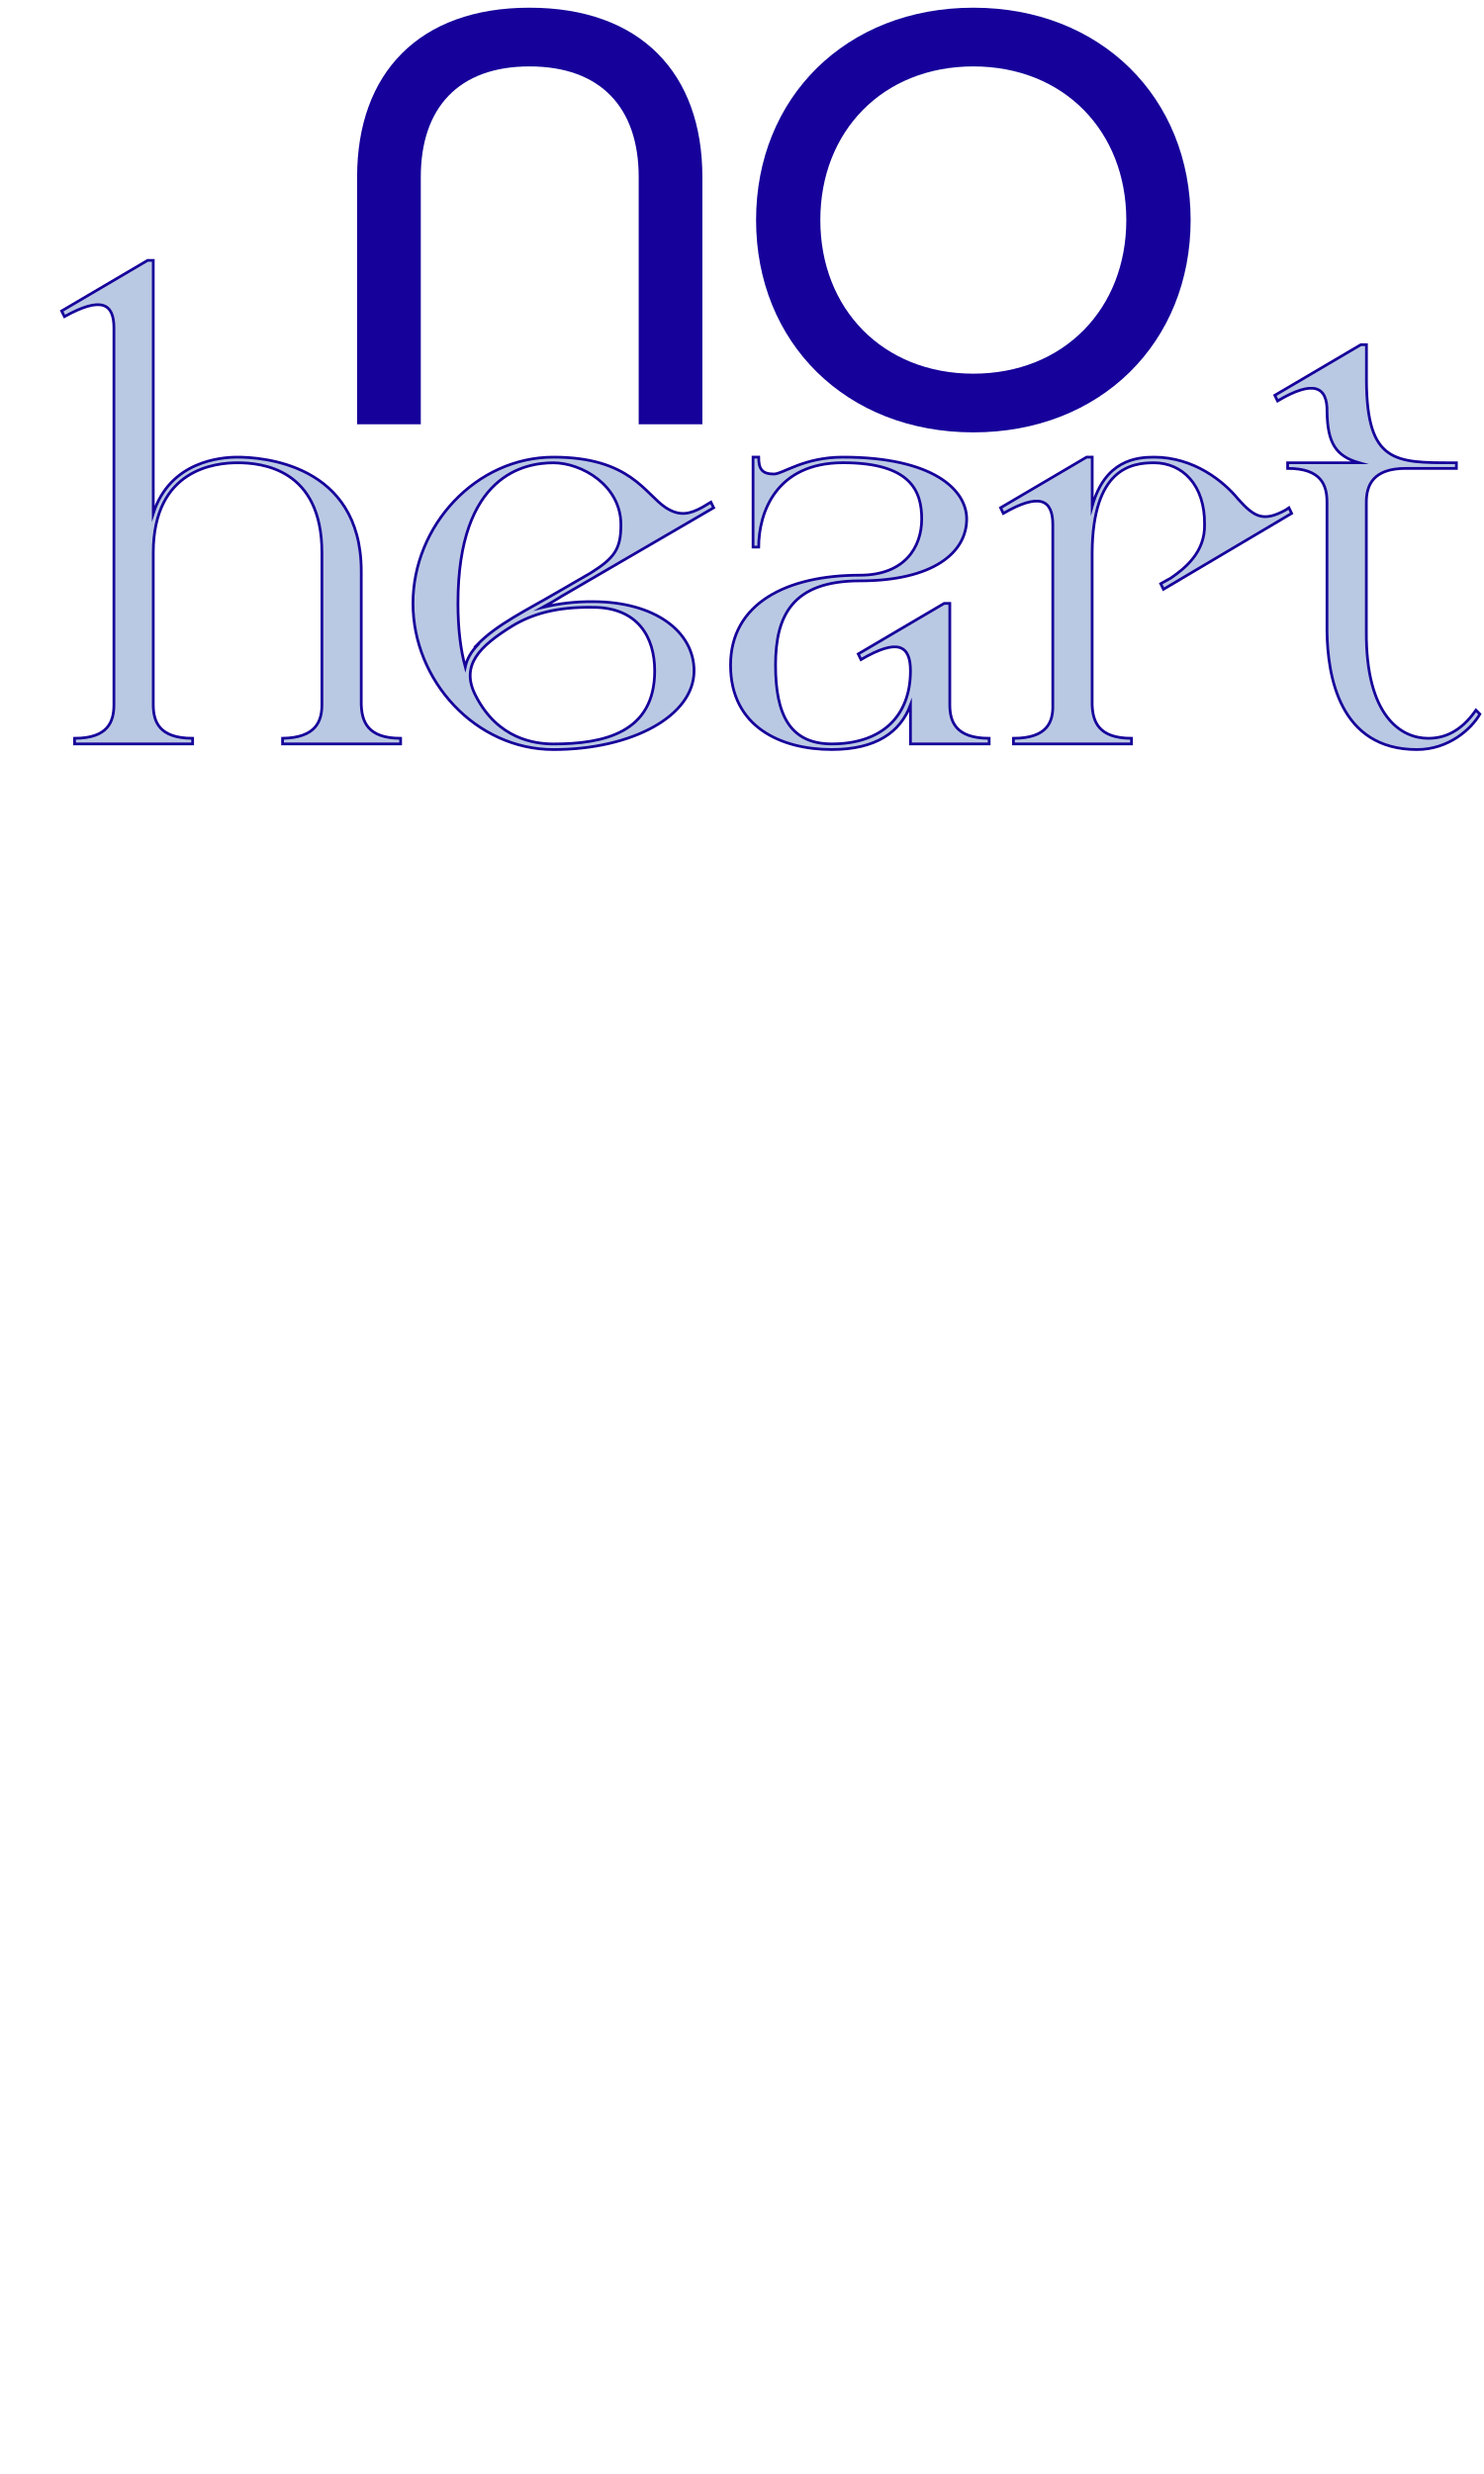
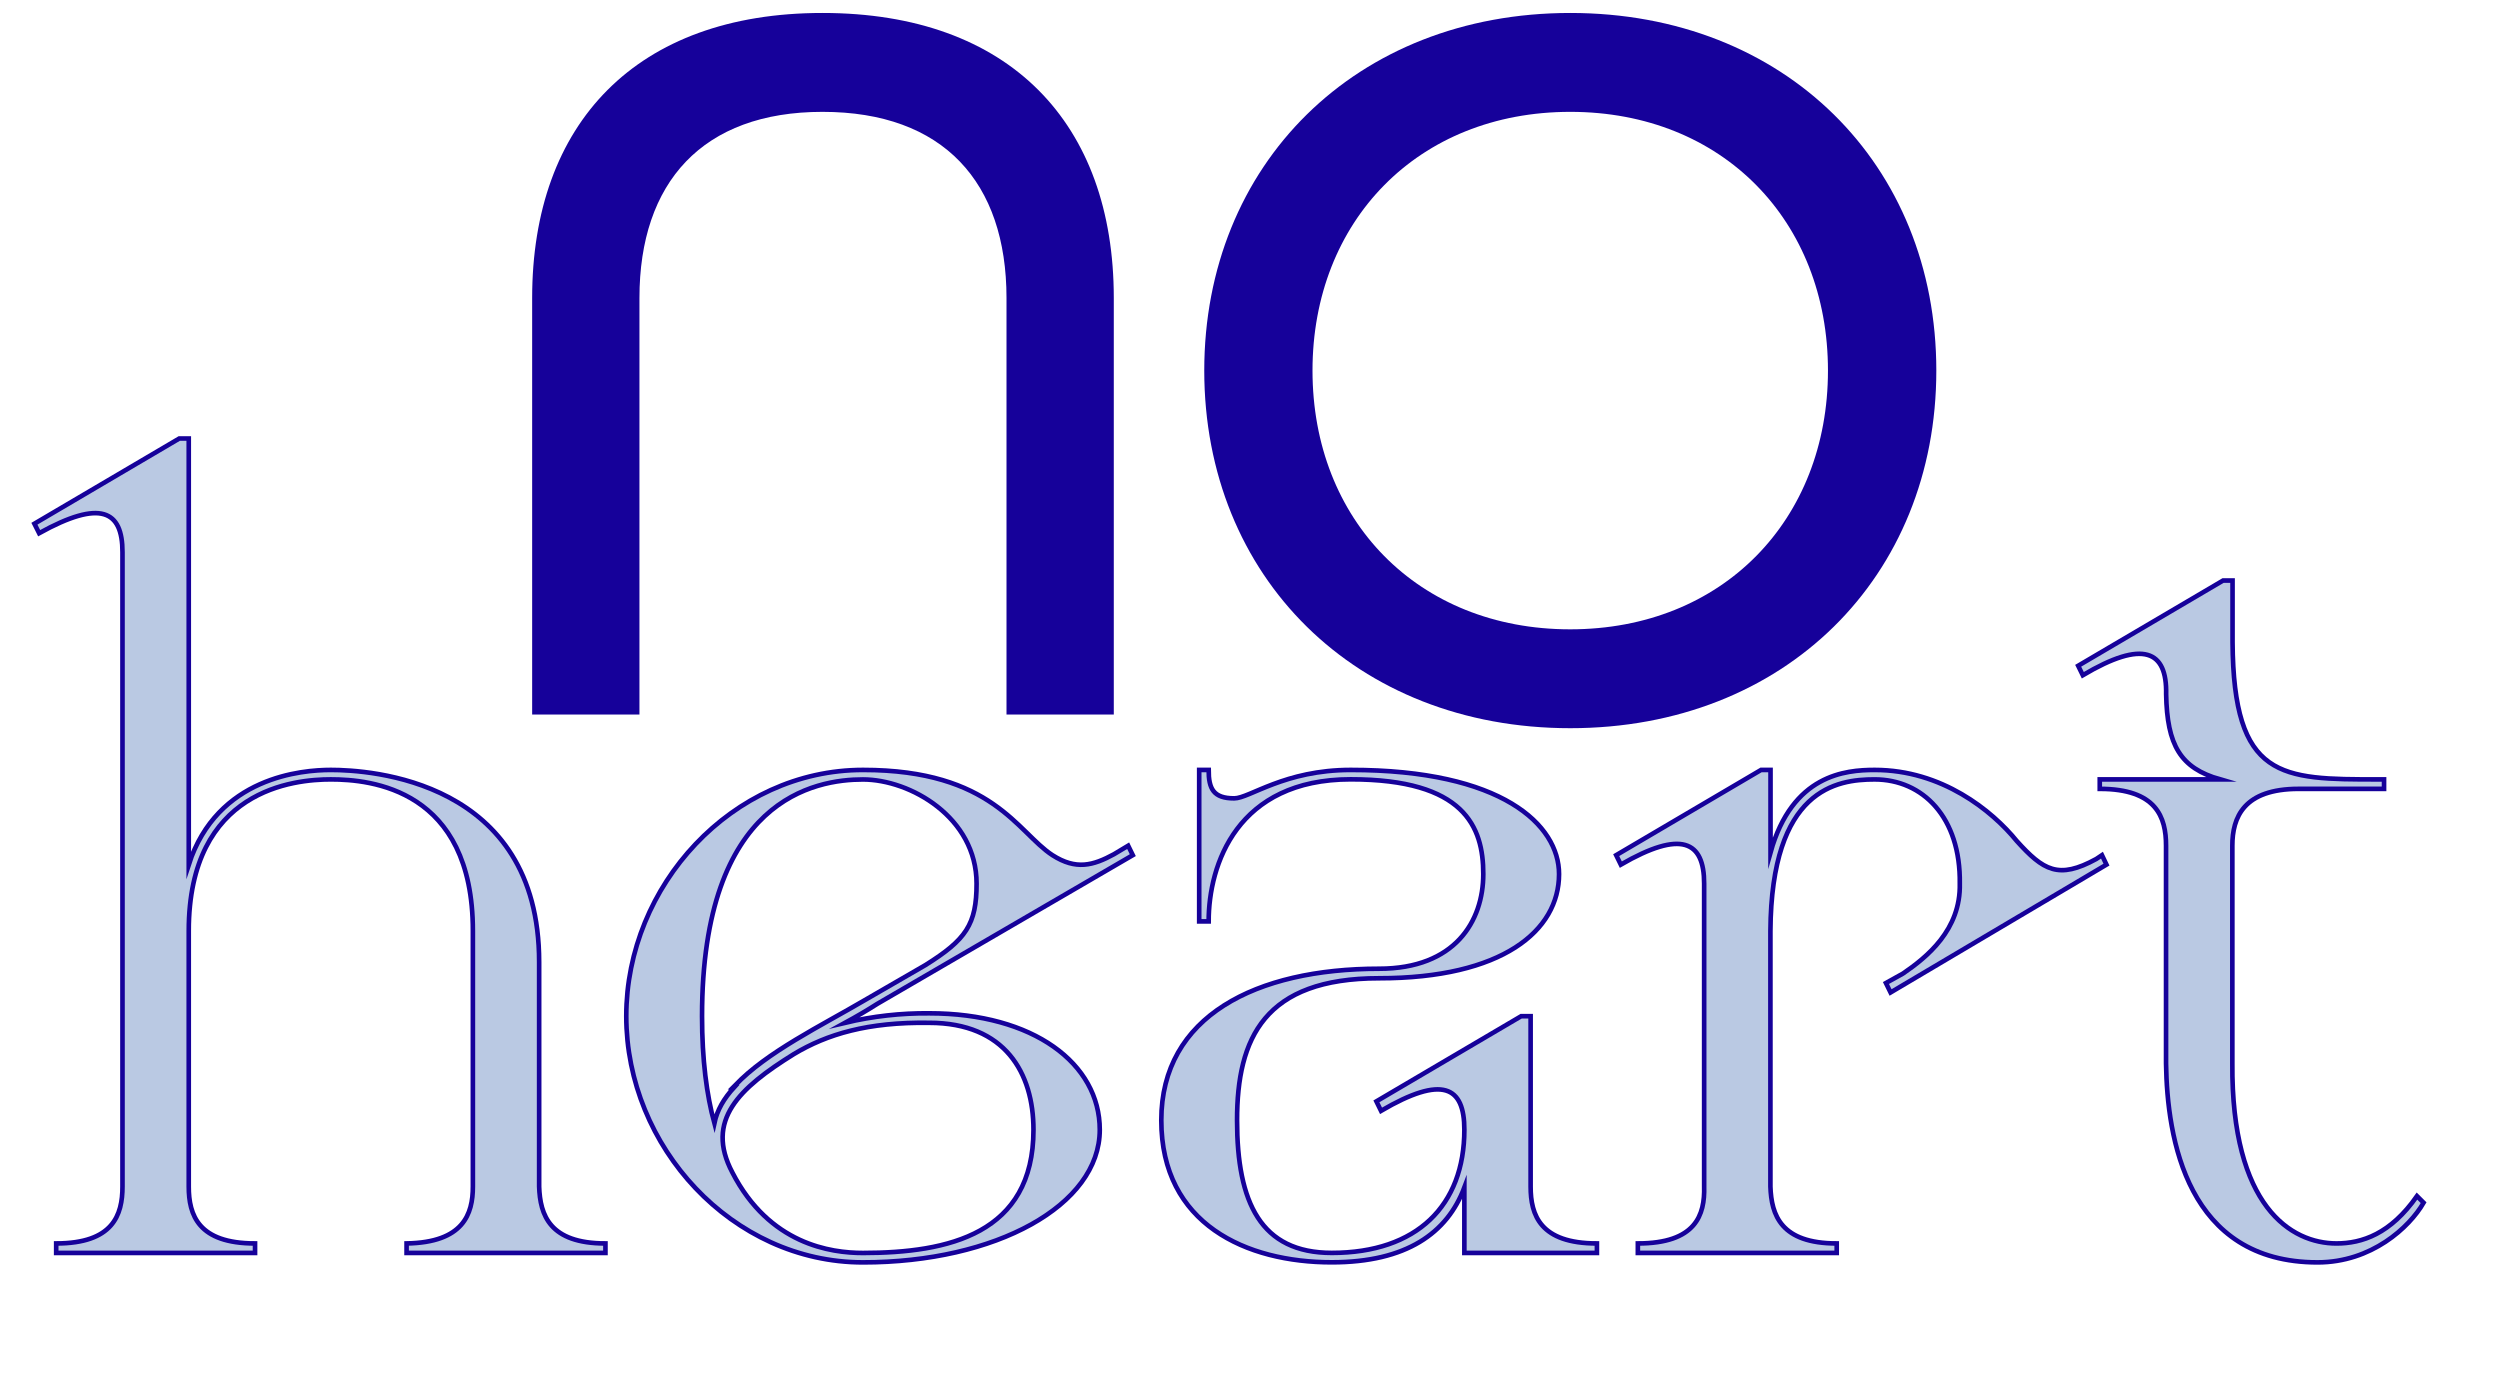
- <svg xmlns="http://www.w3.org/2000/svg" id="Ebene_1" data-name="Ebene 1" viewBox="400 200 1080 1800">
+ <svg xmlns="http://www.w3.org/2000/svg" id="Ebene_1" data-name="Ebene 1" viewBox="430 200 1080 600">
  <defs>
    <style>.cls-1{fill:#16019a;}.cls-2{fill:#bac9e3;stroke:#16019a;stroke-miterlimit:10;stroke-width:2px;}</style>
  </defs>
  <path class="cls-1" d="M659.89,328.74c0-75.43,45-123.14,125.41-123.14,80.88,0,125.86,47.71,125.86,123.14V508.67H864.81V328.74c0-50-27.26-80.42-79.51-80.42-51.8,0-79.06,30.44-79.06,80.42V508.67H659.89Z" />
  <path class="cls-1" d="M950.24,360.09c0-89,65.43-154.49,158.12-154.49S1266.49,271,1266.49,360.09s-65.44,154.49-158.13,154.49S950.24,449.15,950.24,360.09Zm269.44,0c0-64.52-45.43-111.77-111.32-111.77S997,295.57,997,360.09s45.44,111.78,111.32,111.78S1219.68,424.61,1219.68,360.09Z" />
  <path class="cls-2" d="M691.55,737.17v4.09H605.64v-4.09c24.54-.41,28.64-12.69,28.64-24.55V602.16c0-61.37-44.19-65.46-61.37-65.46-15.55,0-61.37,4.09-61.37,65.46V712.62c0,12.27,4.1,24.55,28.64,24.55v4.09H454.27v-4.09c24.55,0,28.64-12.28,28.64-24.55V438.52c0-18-9.41-22.91-36-8.18l-2.05-4.09,62.59-36.82h4.09V573.52c12.28-38,49.1-40.91,61.37-40.91,16.36,0,90,4.09,90,83v97C663.32,724.89,667.41,737.17,691.55,737.17Z" />
  <path class="cls-2" d="M905.1,688.07c0,32.73-45,57.28-102.28,57.28-56.45,0-102.27-49.91-102.27-106.37s45.82-106.37,102.27-106.37c56,0,66.69,27,81.83,36.82,10.22,6.55,17.59,4.5,26.59-.41l6.13-3.68,2,4.09L809,633.66c-4.5,2.87-9.41,5.73-13.91,8.18a150.75,150.75,0,0,1,36.41-4.09C876.46,637.75,905.1,659.44,905.1,688.07ZM733.28,639c0,18.82,2,34,5.32,46.23,1.22-5.73,4.09-10.64,8.59-15.55h-.41l.82-.82c13.5-14.31,37.22-25.77,56-36.81l26.19-15.14c17.59-11,22.09-17.59,22.09-35.18,0-28.64-28.64-45-49.1-45S733.28,544.89,733.28,639Zm143.18,49.09c0-24.54-12.27-46.23-45-46.23-26.59-.41-44.18,4.91-58.5,13.5-23.73,14.73-38.46,28.64-26.59,51.14,16,31.09,42.55,34.78,56.45,34.78C839.64,741.26,876.46,733.07,876.46,688.07Z" />
  <path class="cls-2" d="M1119.87,737.17v4.09H1062.6V713c-7.37,19.64-25,32.32-57.28,32.32-36.82,0-73.64-16.37-73.64-61.37s40.92-65.46,94.1-65.46c32.73,0,45-20.45,45-40.91s-8.18-40.91-57.27-40.91-61.37,36.82-61.37,61.37h-4.09V532.61h4.09c0,8.18,2.05,12.28,11.05,12.28,6.54,0,21.68-12.28,50.32-12.28,65.45,0,90,23.73,90,45,0,24.55-24.55,45-77.73,45-49.5,0-61.37,25.77-61.37,61.36s10.23,57.28,40.91,57.28c36.82,0,57.28-20.46,57.28-53.19,0-18.82-9.41-23.73-36-8.18l-2-4.09L1087.14,639h4.09v73.64C1091.23,724.89,1095.33,737.17,1119.87,737.17Z" />
  <path class="cls-2" d="M1340,573.52l-93.28,55.23-2-4.09,7.37-4.09c10.23-7,25-18.82,24.54-38.86.41-28.64-16-45-36.81-45-16.37,0-44.6,4.09-45,65.46V712.62c.41,12.27,4.5,24.55,28.64,24.55v4.09h-85.91v-4.09c25,0,29-12.28,28.64-24.55V581.71c0-18.41-9.82-23.32-36-8.19l-2-4.09,62.59-36.82h4.09v35.6c9.41-33.55,32.32-35.6,45-35.6,29,0,50.72,17.59,61.36,30.69,11.46,12.68,18,16.77,34.37,7.77l2.45-1.64Z" />
  <path class="cls-2" d="M1477,719.57c-6.13,10.64-22.5,25.78-45.81,25.78-56.46,0-65-53.6-65.46-85.91v-94.1c0-12.27-4.09-24.55-28.64-24.55V536.7h52c-17.18-4.91-22.91-14.72-23.32-36.82.41-18.81-9.82-23.72-36-8.18l-2-4.09,62.6-36.82h4.09v26.59c.41,59.32,20.86,59.32,63,59.32h2.45v4.09H1423c-23.72,0-28.63,12.28-28.63,24.55v94.1c-.41,61.77,25.36,77.73,45,77.73,11,0,23.32-4.1,34.77-20.46Z" />
</svg>
